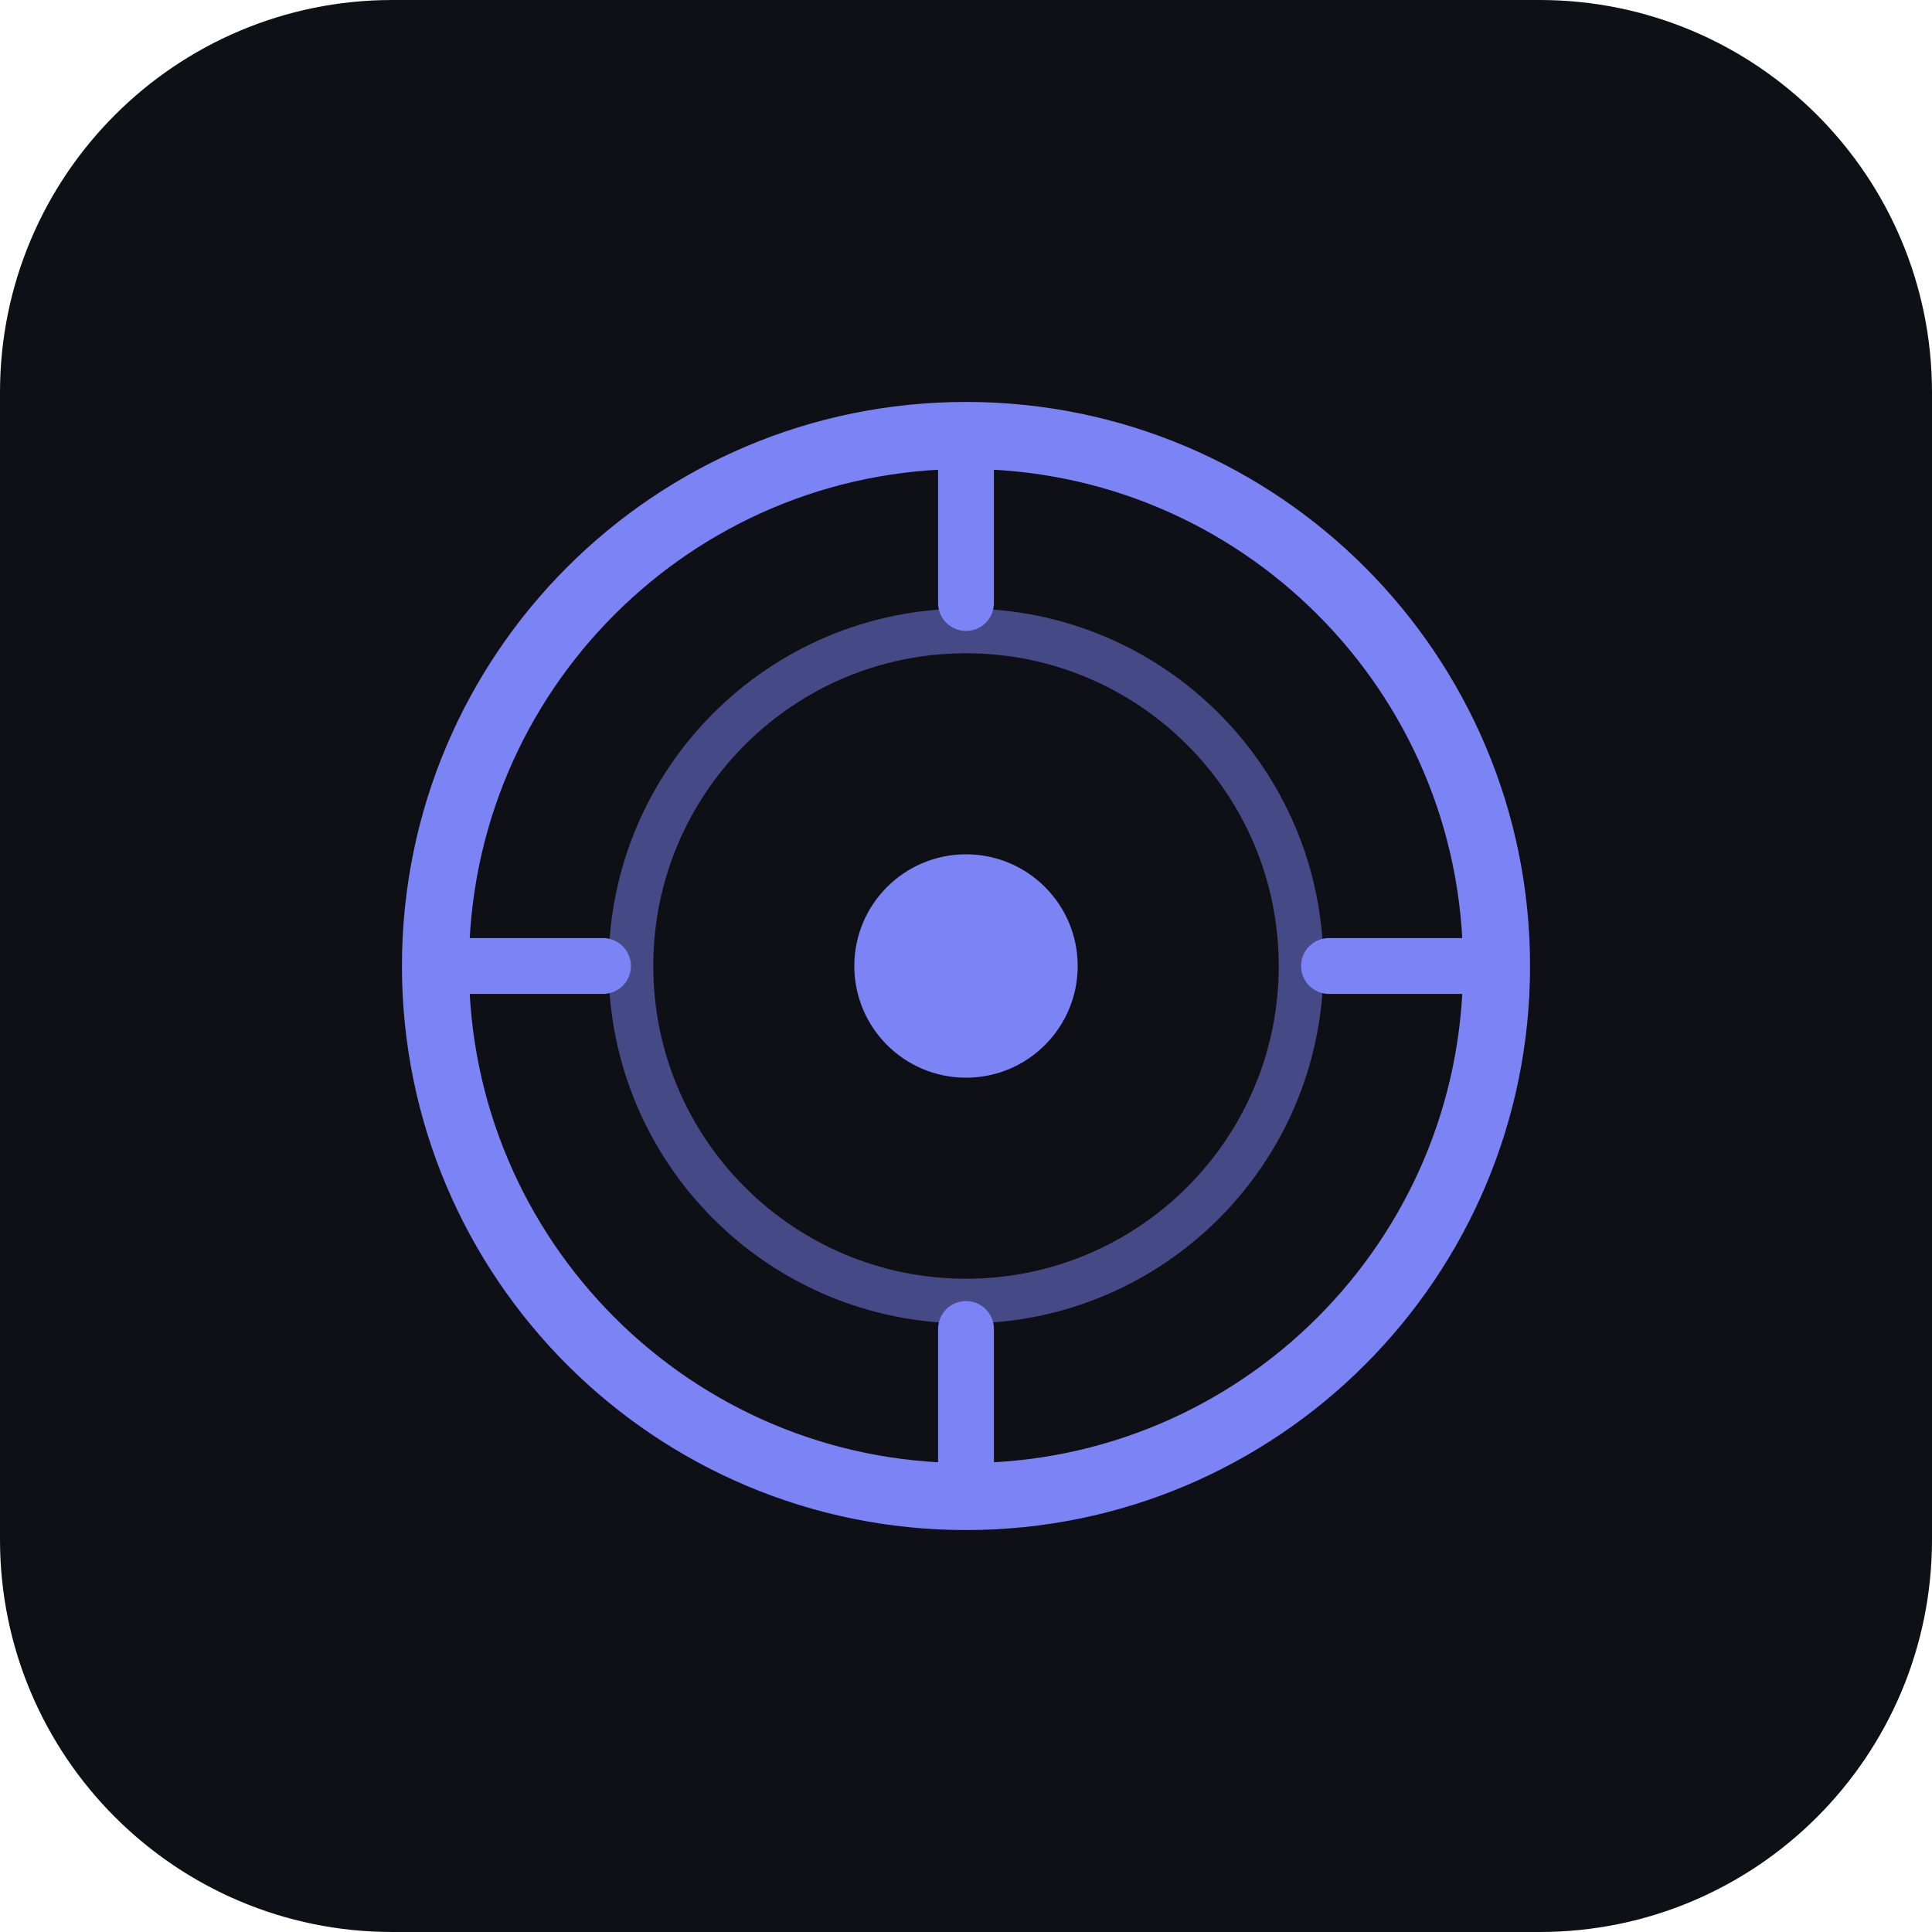
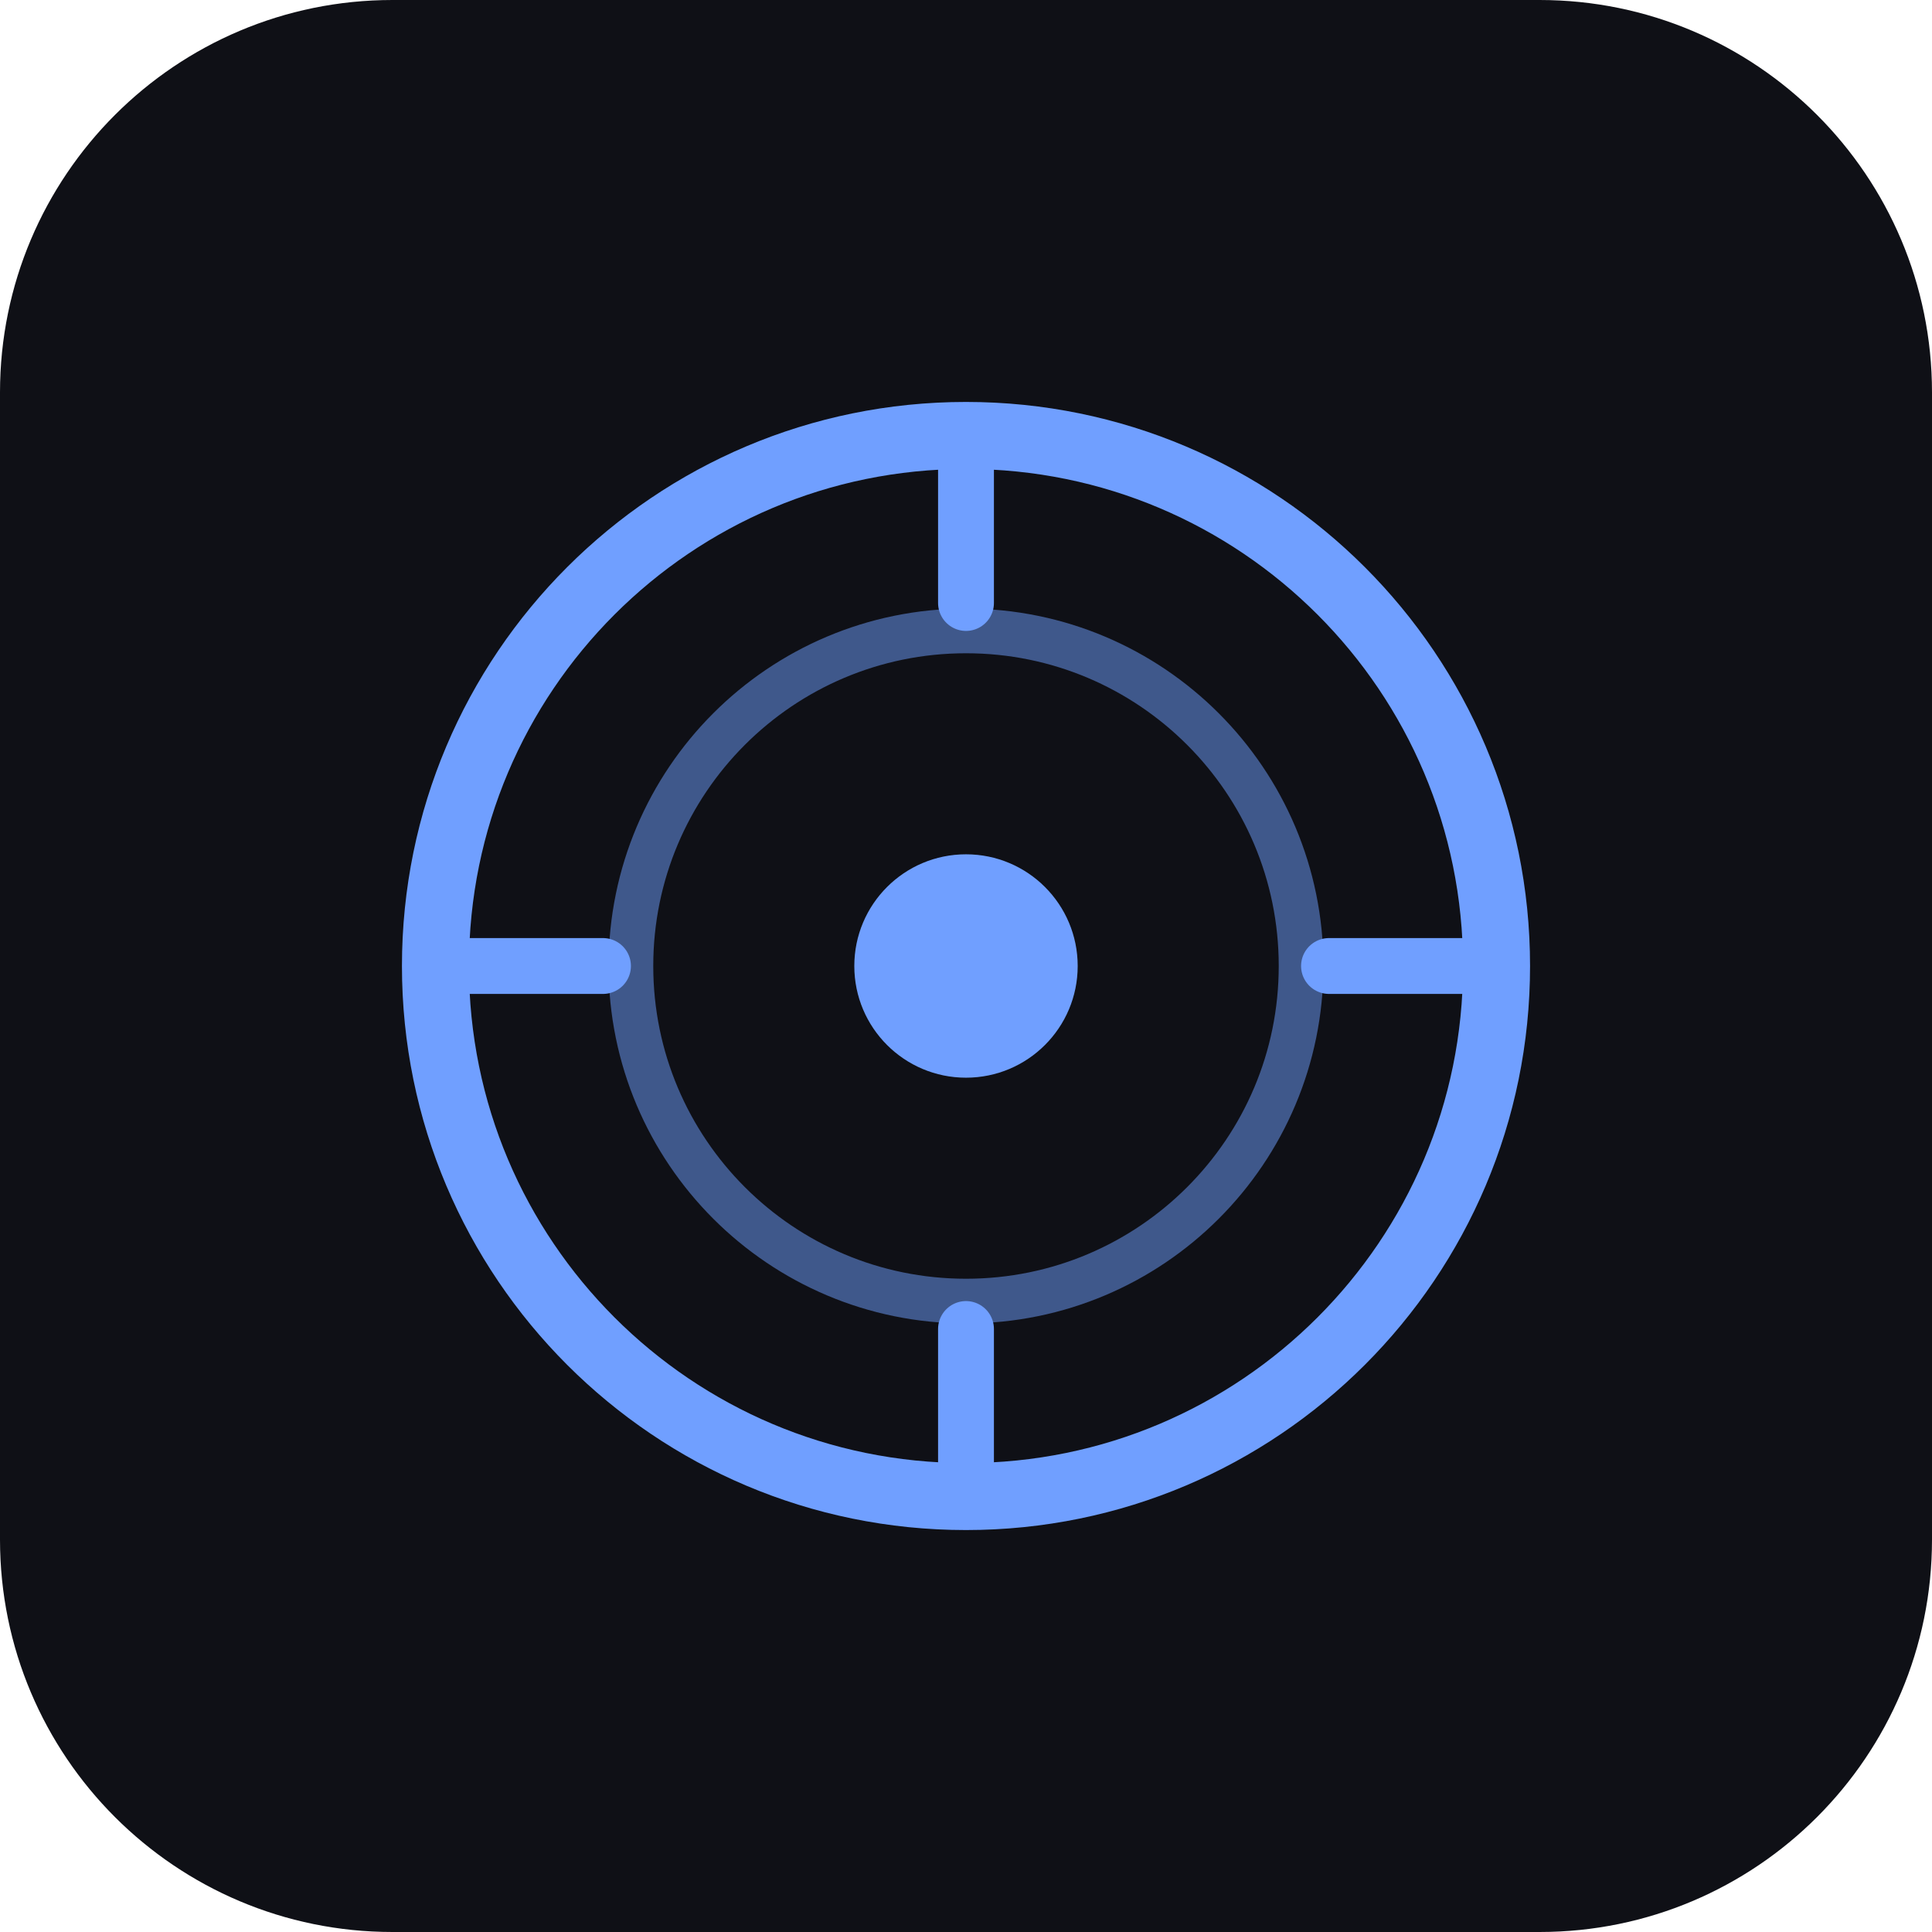
<svg xmlns="http://www.w3.org/2000/svg" viewBox="0 0 64 64">
  <rect width="64" height="64" rx="13" fill="#0F1016" />
  <g transform="translate(32,32) scale(1.85) translate(-12,-12)" fill="none">
-     <circle cx="12" cy="12" r="9.5" stroke="#7C83F5" stroke-width="1.2" />
-     <circle cx="12" cy="12" r="6" stroke="#7C83F5" stroke-width="0.8" opacity="0.5" />
-     <circle cx="12" cy="12" r="2" fill="#7C83F5" />
-     <path d="M12 2.5v3M12 18.5v3M2.5 12h3M18.5 12h3" stroke="#7C83F5" stroke-width="1" stroke-linecap="round" />
+     <circle cx="12" cy="12" r="9.5" stroke="#709FFF" stroke-width="1.2" />
+     <circle cx="12" cy="12" r="6" stroke="#709FFF" stroke-width="0.8" opacity="0.5" />
+     <circle cx="12" cy="12" r="2" fill="#709FFF" />
+     <path d="M12 2.5v3M12 18.5v3M2.5 12h3M18.5 12h3" stroke="#709FFF" stroke-width="1" stroke-linecap="round" />
  </g>
</svg>
